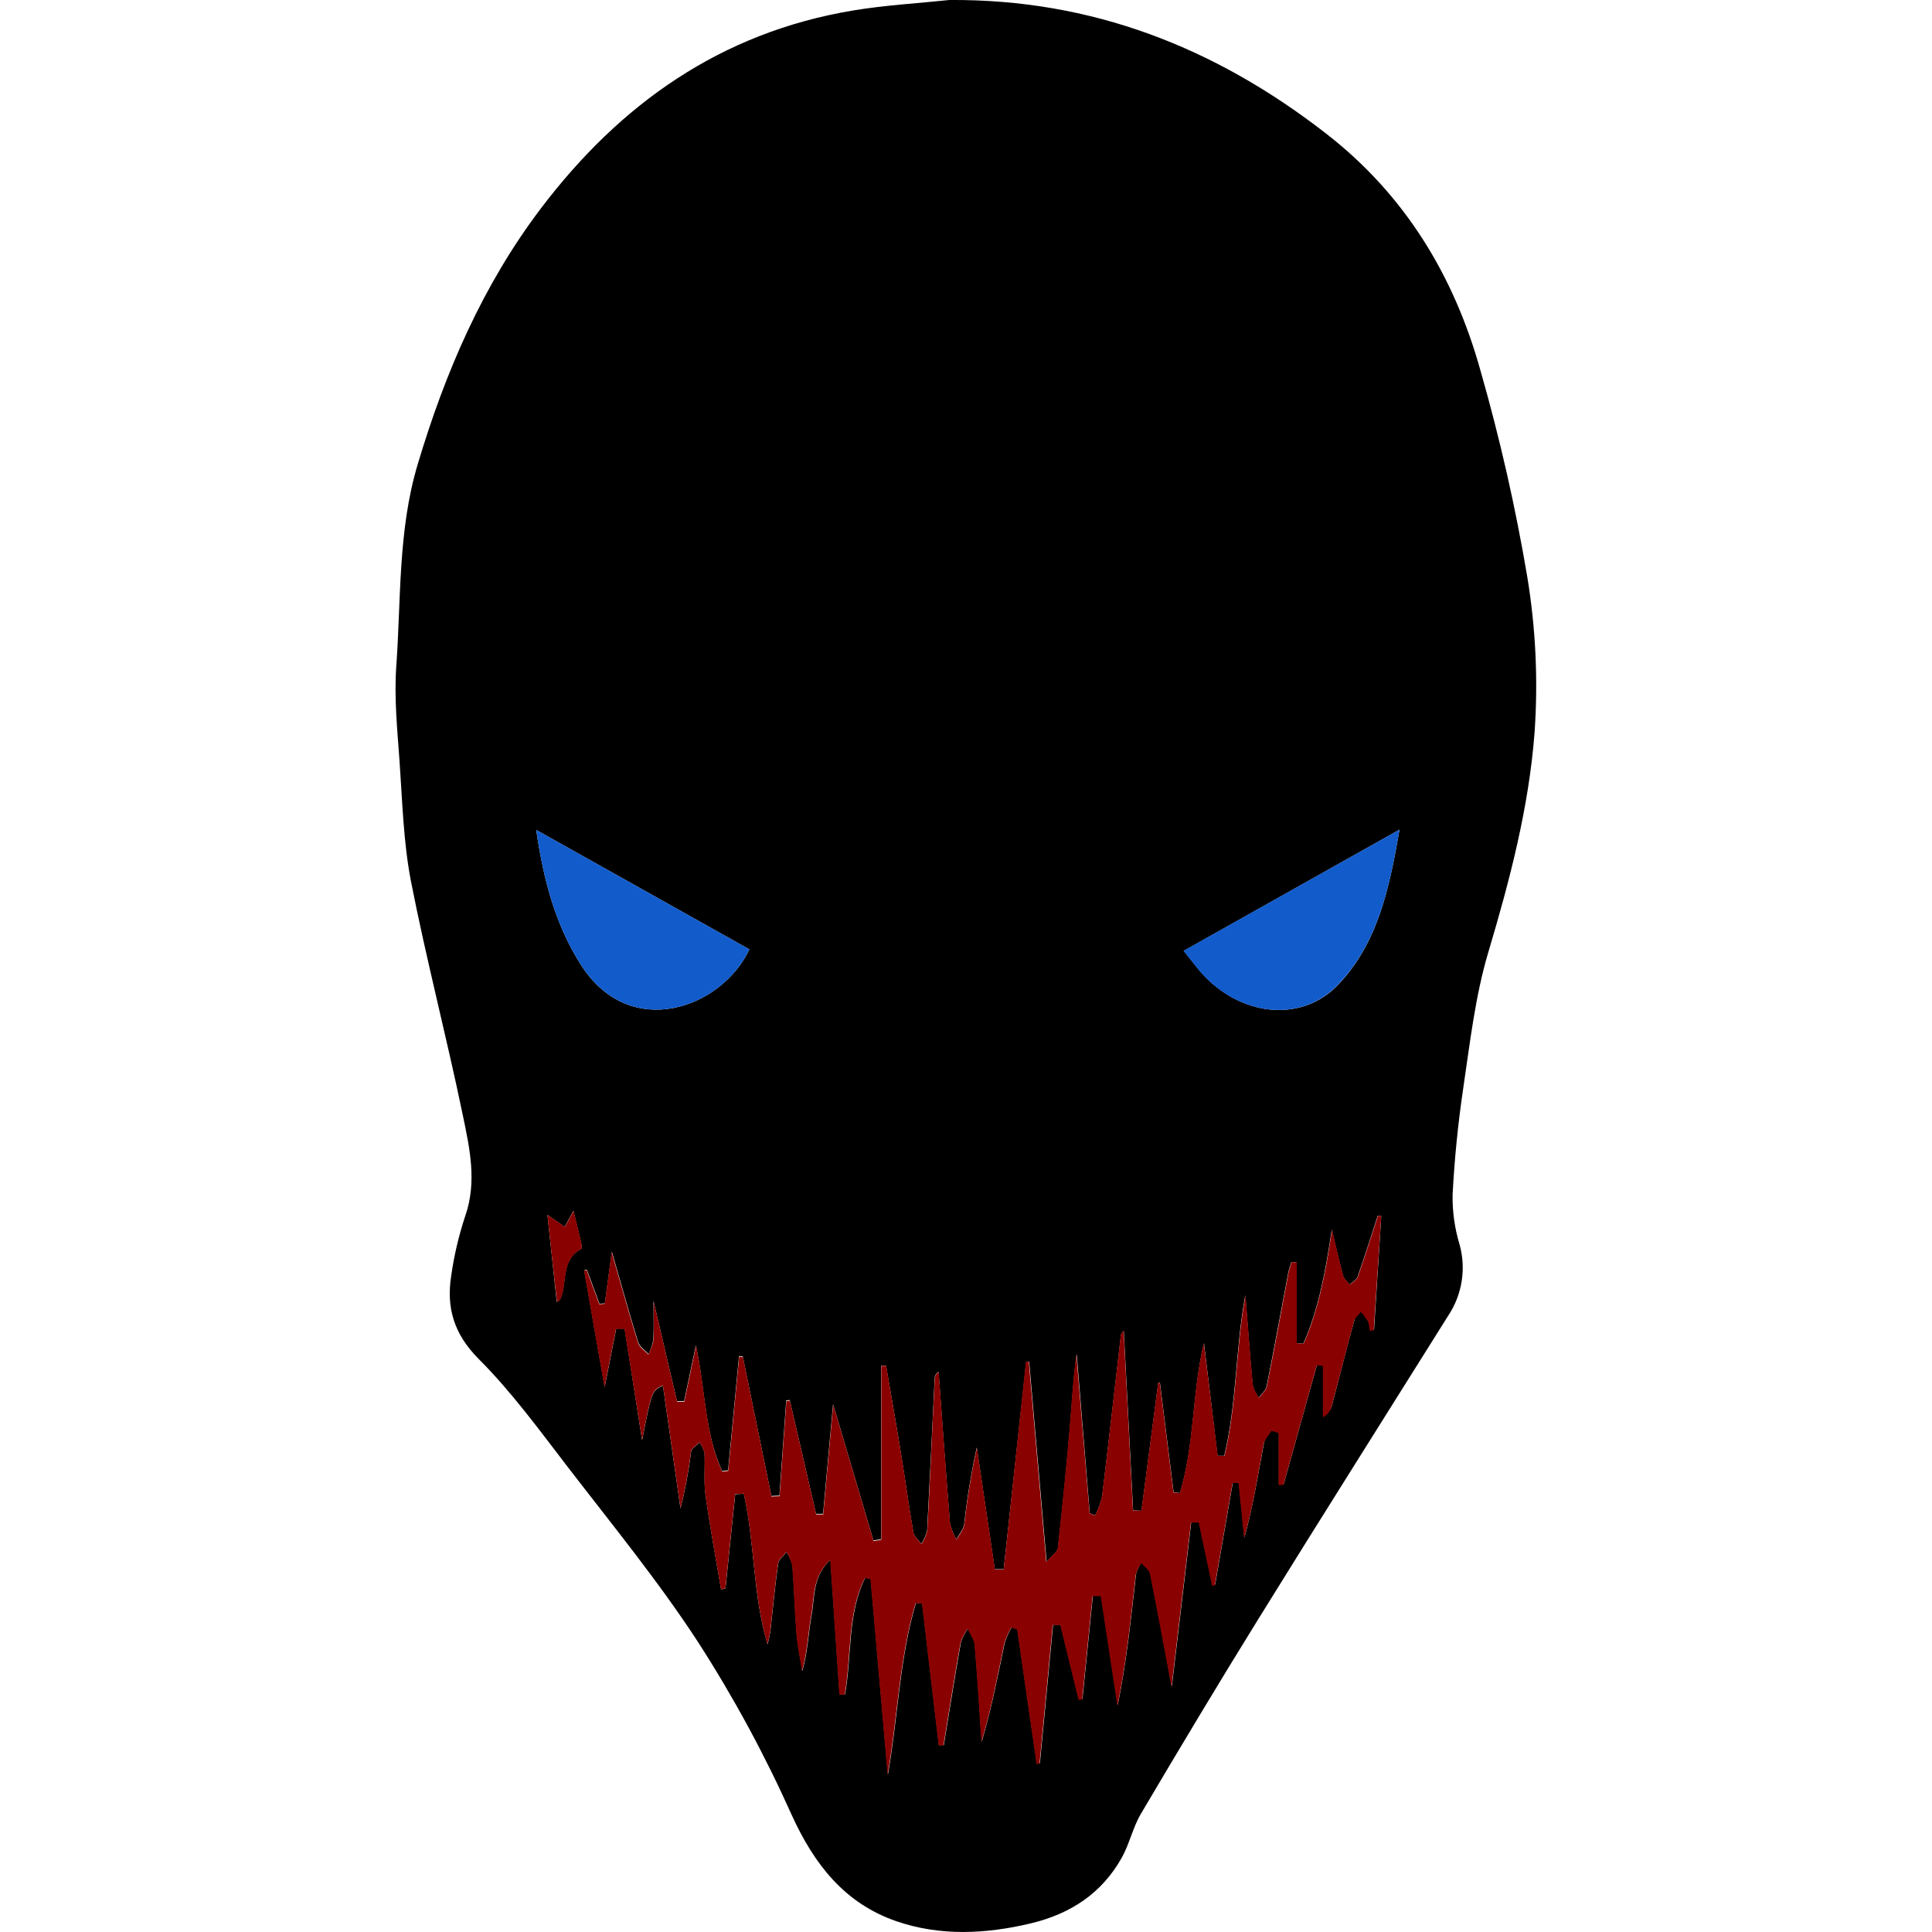
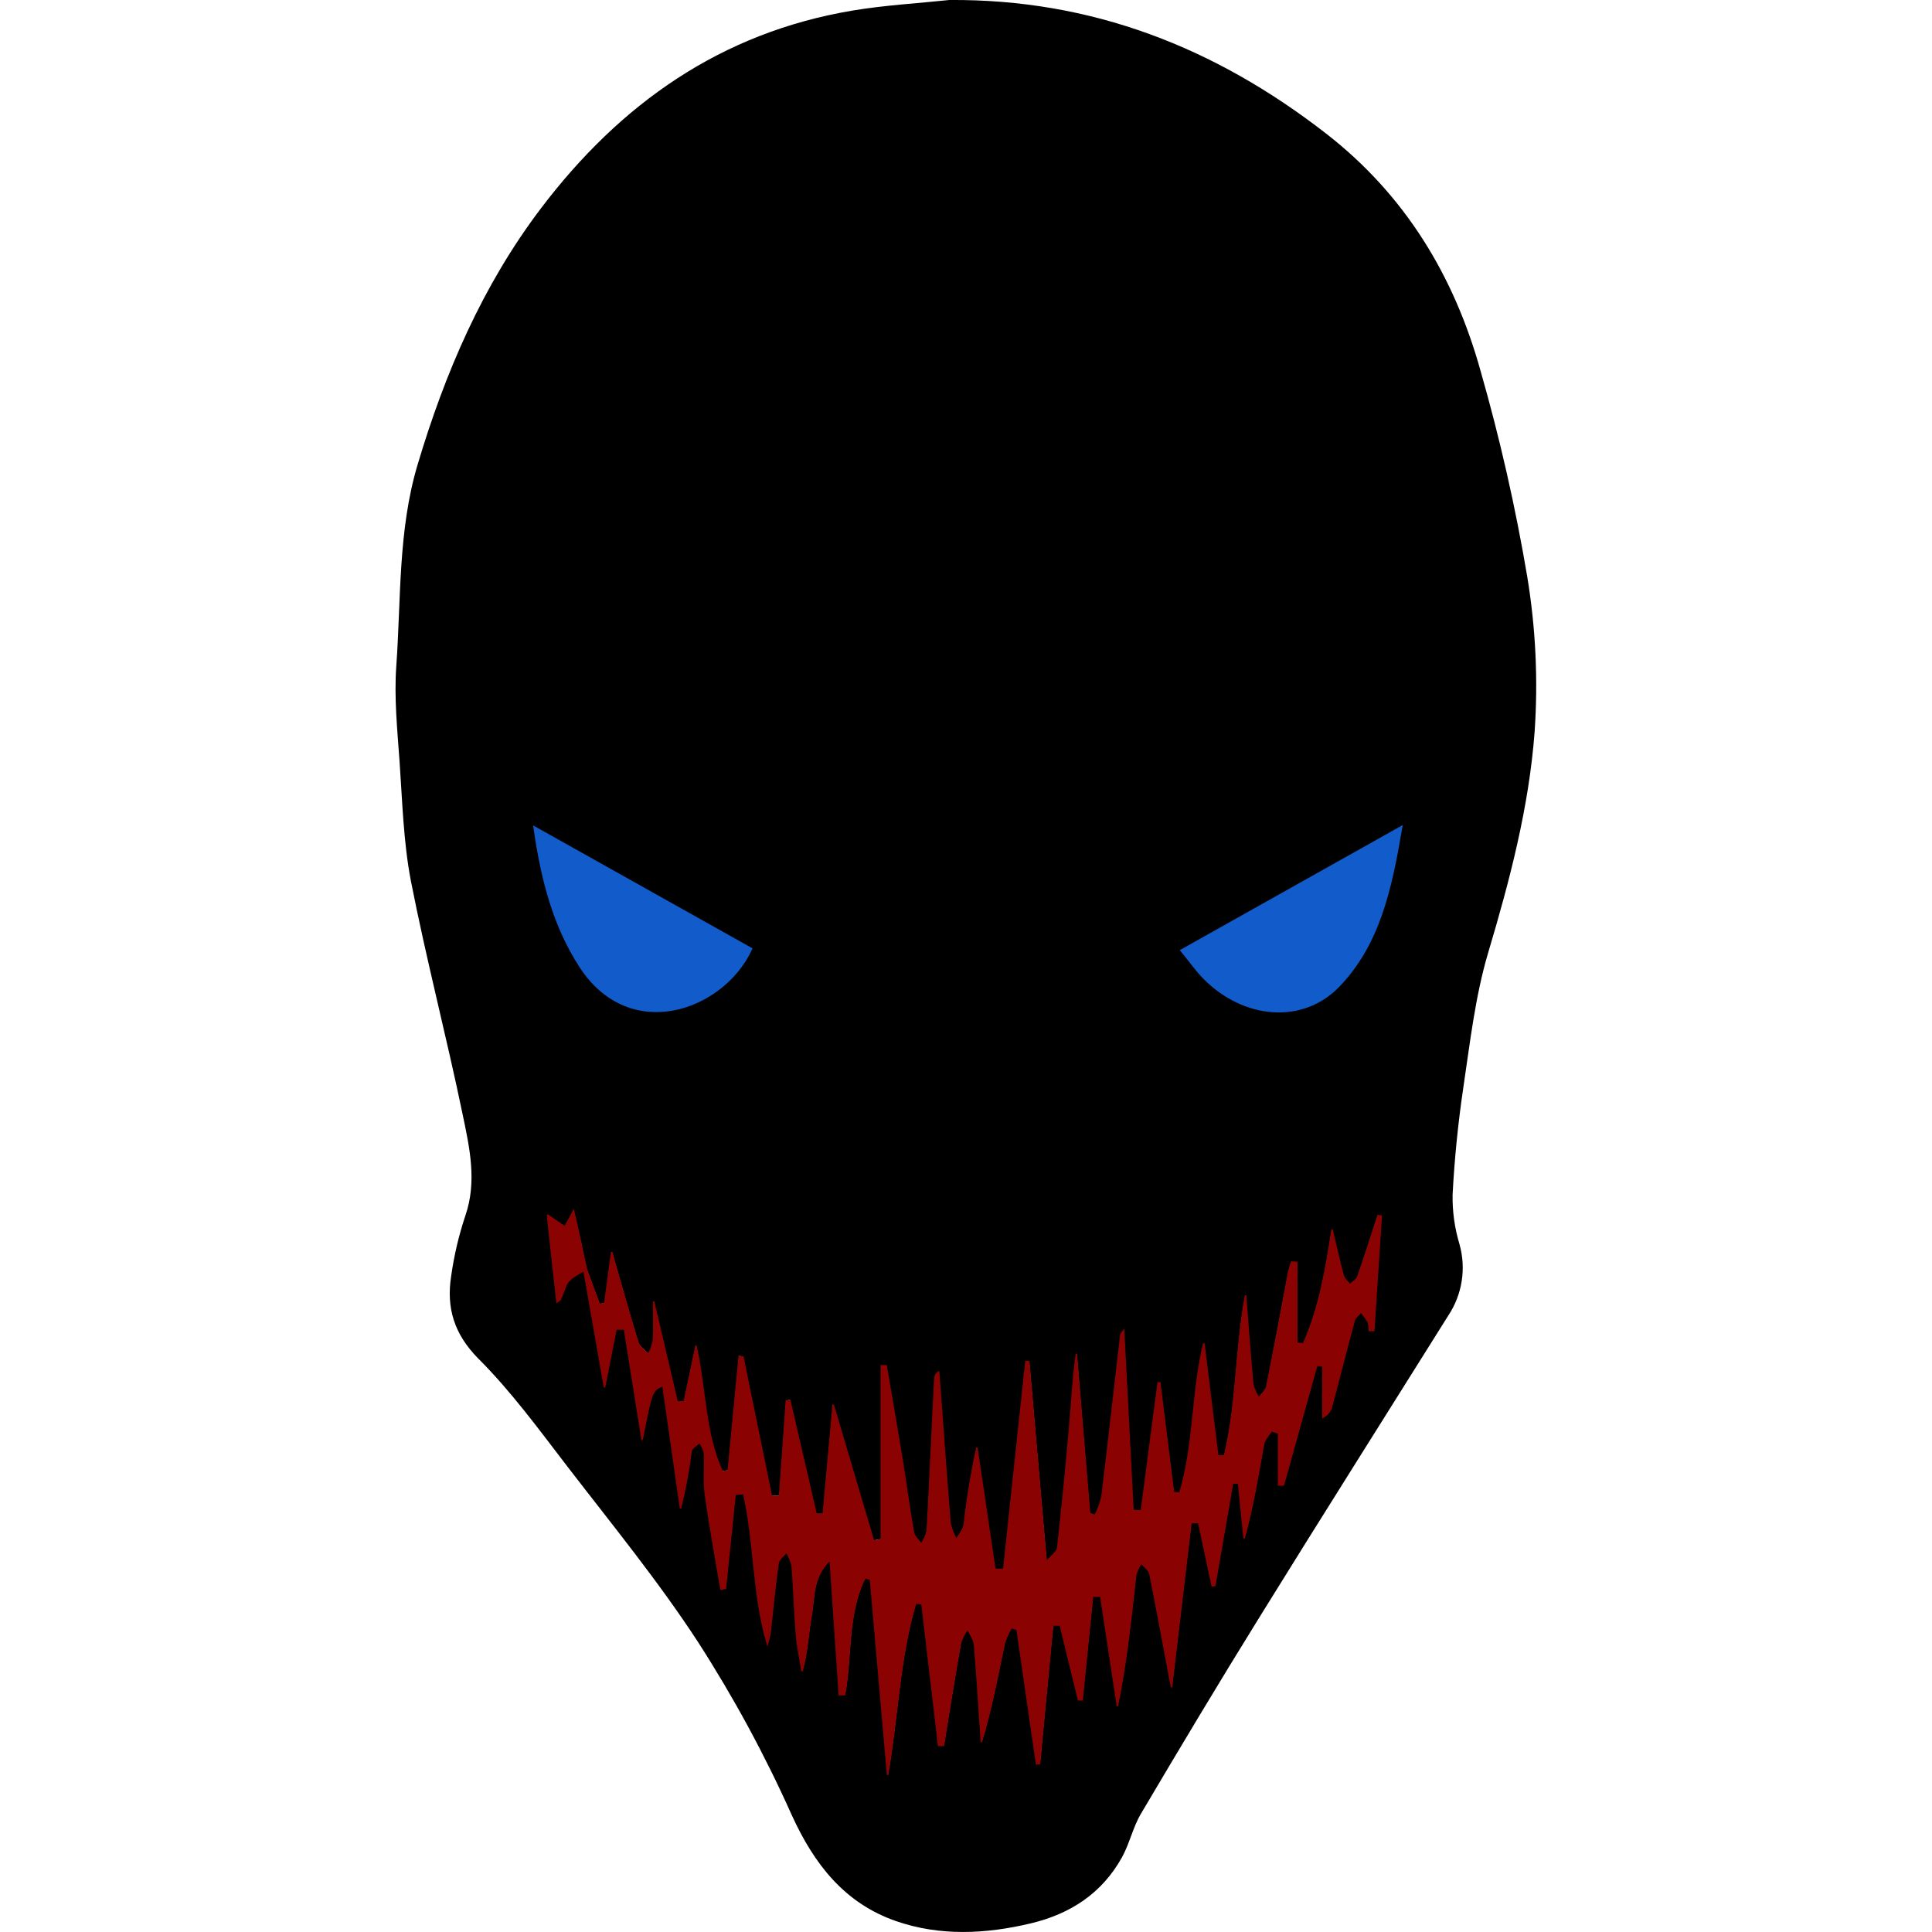
- <svg xmlns="http://www.w3.org/2000/svg" viewBox="-81.295 0 397.09 397.09">
+ <svg xmlns="http://www.w3.org/2000/svg" viewBox="-81.295 0 397.09 397.09" version="1.1" id="svg5">
+   <defs id="defs5" />
  <g id="Layer_2" data-name="Layer 2">
-     <g id="Layer_1-2" data-name="Layer 1">
-       <path fill="#010000" d="M113.82,0c29.26-.22,54.65,9.74,77.45,27.46C207.53,40.09,217.59,56.76,223,76.2a387.66,387.66,0,0,1,9.61,42.36,137.59,137.59,0,0,1,1.51,31.85c-1.15,15.45-5.1,30.49-9.55,45.41-2.67,9-3.72,18.45-5.11,27.76-1.08,7.29-1.82,14.66-2.2,22a33.35,33.35,0,0,0,1.41,10.12,17.78,17.78,0,0,1-2.3,14.7c-13,20.77-26.11,41.48-39,62.31-8.22,13.26-16.23,26.65-24.17,40.08-1.65,2.79-2.33,6.14-3.92,9-4.1,7.35-10.57,11.58-18.69,13.52-9.29,2.22-18.69,2.67-27.72-.46C92.33,391.19,86.05,383.21,81.41,373a267,267,0,0,0-19.2-35.45c-8.16-12.53-17.7-24.19-26.84-36.07C29.51,293.86,23.8,286,17,279.22c-5-5.07-6.57-10.44-5.57-16.92a69.84,69.84,0,0,1,2.91-12.4c2.44-7.05.88-14-.52-20.72-3.33-16.1-7.51-32-10.67-48.15C1.61,173,1.4,164.62.82,156.39.36,149.94-.3,143.43.15,137c1-13.87.34-27.94,4.38-41.48,5.64-18.91,13.33-36.82,25.35-52.69C46.21,21.29,66.92,6.68,94,2.16,100.53,1.07,107.2.7,113.82,0ZM202.6,249.93l-.72-.08c-1.37,4.19-2.69,8.41-4.15,12.57-.23.65-1.07,1.08-1.62,1.6-.47-.6-1.18-1.13-1.36-1.81-.85-3.14-1.56-6.32-2.32-9.48-1.24,8.18-2.6,16.06-5.85,23.45l-1.39-.12v-16.6l-1.06-.08c-.22.74-.5,1.47-.65,2.22-1.48,7.77-2.89,15.56-4.45,23.33-.17.86-1.07,1.58-1.63,2.36a8.9,8.9,0,0,1-1.24-2.64c-.57-6.14-1-12.28-1.5-18.43-2.07,11-1.73,22.23-4.34,33l-1.37,0-2.79-23.17c-2.46,10.22-1.89,20.83-4.93,30.8l-1.3-.1-2.82-22.56h-.34l-3.45,26.32-1.72-.09c-.64-12.22-1.27-24.45-1.92-36.93-.32.45-.56.64-.58.85-1.29,11.08-2.53,22.16-3.87,33.23a18.12,18.12,0,0,1-1.4,3.86l-1.14-.38L140,278.28c-.72,5.28-1,10.55-1.44,15.79q-1.05,12.06-2.4,24.07c-.09.81-1.18,1.51-2.34,2.89-1.26-14.47-2.43-27.82-3.59-41.18l-.6,0L125,322.51h-1.84q-1.84-12.48-3.7-25a151.63,151.63,0,0,0-2.59,15.76c-.15,1.1-1.06,2.09-1.62,3.12a12.7,12.7,0,0,1-1.3-3.33c-.84-10.36-1.58-20.73-2.34-31.1a1.57,1.57,0,0,0-.8,1.33c-.51,10.43-1,20.86-1.55,31.28a8.92,8.92,0,0,1-1.21,2.74c-.57-.8-1.48-1.52-1.63-2.39-.88-5-1.53-10-2.35-15-1-6.43-2.17-12.84-3.26-19.26l-1,0v35.68l-1.59.26c-2.73-9.24-5.47-18.48-8.29-28-.71,7.7-1.39,15.12-2.06,22.54l-1.44,0-5.41-23.39-.72.08q-.7,9.78-1.4,19.56l-1.66.07q-2.94-14.32-5.87-28.66l-.77-.1-2.25,23.49-1.23.16c-3.61-7.86-3.43-16.67-5.39-25.84-.92,4.38-1.67,7.93-2.42,11.48l-1.46,0c-1.53-6.51-3.05-13-4.83-20.6,0,3.37.1,5.7-.05,8A10.12,10.12,0,0,1,52,278.31c-.73-.82-1.84-1.52-2.14-2.48-1.89-6.14-3.61-12.34-5.4-18.57q-.72,5.33-1.43,10.62l-1.11.09q-1.31-3.5-2.59-7l-.55.1c1.36,7.8,2.73,15.59,4.21,24l2.37-12,1.73,0L50.68,296c2-10.14,2-10.14,4.28-11.19q1.82,12.64,3.61,25.25a99,99,0,0,0,2.19-11.74c.11-.69,1.14-1.23,1.75-1.84a6.57,6.57,0,0,1,1,2.14c.15,2.87-.18,5.78.2,8.6.9,6.51,2.11,13,3.2,19.46l.91-.22,2-19.34,1.76-.11c2.29,10.16,1.83,20.83,4.88,30.95a19.49,19.49,0,0,0,.74-4.12c.47-4.18.85-8.37,1.46-12.53.12-.83,1.11-1.53,1.7-2.29a9.16,9.16,0,0,1,1.23,2.72c.36,4.57.47,9.18.84,13.75.22,2.66.78,5.29,1.18,7.94,1.13-3.93,1.23-7.77,1.91-11.51s.14-7.78,3.88-11.39c.67,9.86,1.27,18.79,1.88,27.72l1.11,0c1.42-8,.46-16.53,4.16-24l1.13.25q1.75,20.13,3.52,40.25c2.08-11.79,2.36-23.81,5.76-35.28l1.3.05q1.71,14.58,3.43,29.16h1c1.15-7,2.27-14.09,3.51-21.12a10.55,10.55,0,0,1,1.45-2.83c.49,1.09,1.32,2.15,1.42,3.27.56,6.66,1,13.33,1.41,20,2-6.75,3.32-13.53,4.71-20.29a16.42,16.42,0,0,1,1.45-3.25l1.18.4q2,13.81,4,27.64l.62-.09q1.35-14.23,2.71-28.47h1.54l3.75,15.23.75,0q1.08-10.65,2.15-21.31l1.67,0q1.71,11.3,3.43,22.58c1.83-9,2.75-18,3.76-26.95a8.77,8.77,0,0,1,1.14-2.43c.61.74,1.61,1.4,1.78,2.22,1.51,7.5,2.88,15,4.44,23.31,1.39-11.72,2.71-22.79,4-33.85l1.58,0q1.38,6.49,2.77,13l.55-.06q1.82-10.54,3.65-21.07l1.22,0,1.15,11.38c1.78-6.45,2.8-12.92,4-19.36.17-1,1-1.83,1.6-2.74l1.48.46v10.66h1q3.44-12.3,6.86-24.6l1.25.12v10.54a3.44,3.44,0,0,0,1.8-2.25c1.56-5.87,3-11.76,4.64-17.62.19-.67.92-1.19,1.4-1.78a14.6,14.6,0,0,1,1.47,2.06,5.51,5.51,0,0,1,.25,1.76l.89,0ZM28.92,170.58c1.53,10.5,4,19.63,9.25,27.83,10.07,15.65,28.84,8.85,34.56-3.28Zm177.43-.06L162,195.43c1.74,2.13,3,3.87,4.42,5.36,8.16,8.29,20.06,9.19,27.29,1.63C201.86,193.86,204.23,182.79,206.35,170.52ZM31.22,249.69c.66,6.15,1.27,11.9,1.92,17.92.5-.39.63-.44.68-.54,1.58-3.4,0-8.11,4.35-10.4.16-.09.12-.72,0-1.07-.51-2.23-1.05-4.44-1.61-6.74l-1.79,3.31Z" />
-       <path fill="#890201" d="M202.6,249.93l-1.55,23.54-.89,0a5.51,5.51,0,0,0-.25-1.76,14.6,14.6,0,0,0-1.47-2.06c-.48.59-1.21,1.11-1.4,1.78-1.59,5.86-3.08,11.75-4.64,17.62a3.44,3.44,0,0,1-1.8,2.25V280.74l-1.25-.12q-3.42,12.3-6.86,24.6h-1V294.55l-1.48-.46c-.55.91-1.43,1.77-1.6,2.74-1.17,6.44-2.19,12.91-4,19.36l-1.15-11.38-1.22,0q-1.83,10.53-3.65,21.07l-.55.06q-1.38-6.5-2.77-13l-1.58,0c-1.31,11.06-2.63,22.13-4,33.85-1.56-8.28-2.93-15.81-4.44-23.31-.17-.82-1.17-1.48-1.78-2.22a8.77,8.77,0,0,0-1.14,2.43c-1,9-1.93,18-3.76,26.95q-1.71-11.29-3.43-22.58l-1.67,0q-1.07,10.66-2.15,21.31l-.75,0L136.62,334h-1.54q-1.37,14.24-2.71,28.47l-.62.09q-2-13.83-4-27.64l-1.18-.4a16.42,16.42,0,0,0-1.45,3.25c-1.39,6.76-2.67,13.54-4.71,20.29-.45-6.67-.85-13.34-1.41-20-.1-1.12-.93-2.18-1.42-3.27a10.55,10.55,0,0,0-1.45,2.83c-1.24,7-2.36,14.08-3.51,21.12h-1q-1.71-14.58-3.43-29.16l-1.3-.05c-3.4,11.47-3.68,23.49-5.76,35.28q-1.77-20.13-3.52-40.25l-1.13-.25c-3.7,7.43-2.74,16-4.16,24l-1.11,0c-.61-8.93-1.21-17.86-1.88-27.72-3.74,3.61-3.22,7.76-3.88,11.39s-.78,7.58-1.91,11.51c-.4-2.65-1-5.28-1.18-7.94-.37-4.57-.48-9.18-.84-13.75A9.16,9.16,0,0,0,80.34,319c-.59.76-1.58,1.46-1.7,2.29-.61,4.16-1,8.35-1.46,12.53a19.49,19.49,0,0,1-.74,4.12c-3-10.12-2.59-20.79-4.88-30.95l-1.76.11-2,19.34-.91.22c-1.09-6.48-2.3-12.95-3.2-19.46-.38-2.82-.05-5.73-.2-8.6a6.57,6.57,0,0,0-1-2.14c-.61.61-1.64,1.15-1.75,1.84A99,99,0,0,1,58.57,310q-1.8-12.61-3.61-25.25c-2.3,1.05-2.3,1.05-4.28,11.19l-3.63-22.78-1.73,0-2.37,12c-1.48-8.45-2.85-16.24-4.21-24l.55-.1q1.29,3.48,2.59,7l1.11-.09q.72-5.29,1.43-10.62c1.79,6.23,3.51,12.43,5.4,18.57.3,1,1.41,1.66,2.14,2.48A10.12,10.12,0,0,0,53,275.52c.15-2.32.05-4.65.05-8,1.78,7.59,3.3,14.09,4.83,20.6l1.46,0c.75-3.55,1.5-7.1,2.42-11.48,2,9.17,1.78,18,5.39,25.84l1.23-.16,2.25-23.49.77.1q2.94,14.33,5.87,28.66l1.66-.07q.7-9.78,1.4-19.56l.72-.08,5.41,23.39,1.44,0c.67-7.42,1.35-14.84,2.06-22.54,2.82,9.51,5.56,18.75,8.29,28l1.59-.26V280.71l1,0c1.09,6.42,2.22,12.83,3.26,19.26.82,5,1.47,10.05,2.35,15,.15.87,1.06,1.59,1.63,2.39a8.92,8.92,0,0,0,1.21-2.74c.57-10.42,1-20.85,1.55-31.28a1.57,1.57,0,0,1,.8-1.33c.76,10.37,1.5,20.74,2.34,31.1a12.7,12.7,0,0,0,1.3,3.33c.56-1,1.47-2,1.62-3.12a151.63,151.63,0,0,1,2.59-15.76q1.85,12.49,3.7,25H125l4.56-42.69.6,0c1.16,13.36,2.33,26.71,3.59,41.18,1.16-1.38,2.25-2.08,2.34-2.89q1.35-12,2.4-24.07c.46-5.24.72-10.51,1.44-15.79l2.73,32.77,1.14.38a18.12,18.12,0,0,0,1.4-3.86c1.34-11.07,2.58-22.15,3.87-33.23,0-.21.26-.4.58-.85.65,12.48,1.28,24.71,1.92,36.93l1.72.09,3.45-26.32h.34l2.82,22.56,1.3.1c3-10,2.47-20.58,4.93-30.8L169,299.23l1.37,0c2.61-10.8,2.27-22,4.34-33,.48,6.15.93,12.29,1.5,18.43a8.9,8.9,0,0,0,1.24,2.64c.56-.78,1.46-1.5,1.63-2.36,1.56-7.77,3-15.56,4.45-23.33.15-.75.43-1.48.65-2.22l1.06.08v16.6l1.39.12c3.25-7.39,4.61-15.27,5.85-23.45.76,3.16,1.47,6.34,2.32,9.48.18.68.89,1.21,1.36,1.81.55-.52,1.39-.95,1.62-1.6,1.46-4.16,2.78-8.38,4.15-12.57Z" />
-       <path fill="#115bcb" d="M28.92,170.58l43.81,24.55c-5.72,12.13-24.49,18.93-34.56,3.28C32.9,190.21,30.45,181.08,28.92,170.58Z" />
-       <path fill="#115bcb" d="M206.35,170.52c-2.12,12.27-4.49,23.34-12.69,31.9-7.23,7.56-19.13,6.66-27.29-1.63-1.47-1.49-2.68-3.23-4.42-5.36Z" />
-       <path fill="#890201" d="M31.22,249.69l3.59,2.48,1.79-3.31c.56,2.3,1.1,4.51,1.61,6.74.08.35.12,1,0,1.07-4.3,2.29-2.77,7-4.35,10.4,0,.1-.18.15-.68.54C32.49,261.59,31.88,255.84,31.22,249.69Z" />
-     </g>
+     <path id="path1" d="m 113.82,0 c 29.26,-0.22 54.65,9.74 77.45,27.46 16.26,12.63 26.32,29.3 31.73,48.74 3.992,13.929 7.201,28.071 9.61,42.36 1.736,10.522 2.243,21.211 1.51,31.85 -1.15,15.45 -5.1,30.49 -9.55,45.41 -2.67,9 -3.72,18.45 -5.11,27.76 -1.08,7.29 -1.82,14.66 -2.2,22 -0.053,3.426 0.423,6.839 1.41,10.12 1.419,5.001 0.579,10.372 -2.3,14.7 -13,20.77 -26.11,41.48 -39,62.31 -8.22,13.26 -16.23,26.65 -24.17,40.08 -1.65,2.79 -2.33,6.14 -3.92,9 -4.1,7.35 -10.57,11.58 -18.69,13.52 -9.29,2.22 -18.69,2.67 -27.72,-0.46 C 92.33,391.19 86.05,383.21 81.41,373 75.913,360.716 69.494,348.866 62.21,337.55 54.05,325.02 44.51,313.36 35.37,301.48 29.51,293.86 23.8,286 17,279.22 c -5,-5.07 -6.57,-10.44 -5.57,-16.92 0.59,-4.213 1.564,-8.364 2.91,-12.4 2.44,-7.05 0.88,-14 -0.52,-20.72 -3.33,-16.1 -7.51,-32 -10.67,-48.15 C 1.61,173 1.4,164.62 0.82,156.39 0.36,149.94 -0.3,143.43 0.15,137 1.15,123.13 0.49,109.06 4.53,95.52 10.17,76.61 17.86,58.7 29.88,42.83 46.21,21.29 66.92,6.68 94,2.16 100.53,1.07 107.2,0.7 113.82,0 Z m 88.78,249.93 -0.72,-0.08 c -1.37,4.19 -2.69,8.41 -4.15,12.57 -0.23,0.65 -1.07,1.08 -1.62,1.6 -0.47,-0.6 -1.18,-1.13 -1.36,-1.81 -0.85,-3.14 -1.56,-6.32 -2.32,-9.48 -1.24,8.18 -2.6,16.06 -5.85,23.45 l -1.39,-0.12 v -16.6 l -1.06,-0.08 c -0.22,0.74 -0.5,1.47 -0.65,2.22 -1.48,7.77 -2.89,15.56 -4.45,23.33 -0.17,0.86 -1.07,1.58 -1.63,2.36 -0.556,-0.806 -0.975,-1.698 -1.24,-2.64 -0.57,-6.14 -1,-12.28 -1.5,-18.43 -2.07,11 -1.73,22.23 -4.34,33 h -1.37 l -2.79,-23.17 c -2.46,10.22 -1.89,20.83 -4.93,30.8 l -1.3,-0.1 -2.82,-22.56 h -0.34 l -3.45,26.32 -1.72,-0.09 c -0.64,-12.22 -1.27,-24.45 -1.92,-36.93 -0.32,0.45 -0.56,0.64 -0.58,0.85 -1.29,11.08 -2.53,22.16 -3.87,33.23 -0.319,1.336 -0.789,2.631 -1.4,3.86 l -1.14,-0.38 -2.69,-32.77 c -0.72,5.28 -1,10.55 -1.44,15.79 -0.7,8.04 -1.5,16.063 -2.4,24.07 -0.09,0.81 -1.18,1.51 -2.34,2.89 -1.26,-14.47 -2.43,-27.82 -3.59,-41.18 h -0.6 L 125,322.51 h -1.84 c -1.227,-8.32 -2.46,-16.653 -3.7,-25 -1.14,5.204 -2.004,10.465 -2.59,15.76 -0.15,1.1 -1.06,2.09 -1.62,3.12 -0.588,-1.043 -1.026,-2.164 -1.3,-3.33 -0.84,-10.36 -1.58,-20.73 -2.34,-31.1 -0.482,0.271 -0.786,0.777 -0.8,1.33 -0.51,10.43 -1,20.86 -1.55,31.28 -0.246,0.975 -0.655,1.901 -1.21,2.74 -0.57,-0.8 -1.48,-1.52 -1.63,-2.39 -0.88,-5 -1.53,-10 -2.35,-15 -1,-6.43 -2.17,-12.84 -3.26,-19.26 h -1 v 35.68 l -1.59,0.26 c -2.73,-9.24 -5.47,-18.48 -8.29,-28 -0.71,7.7 -1.39,15.12 -2.06,22.54 h -1.44 l -5.41,-23.39 -0.72,0.08 -1.4,19.56 -1.66,0.07 c -1.96,-9.547 -3.917,-19.1 -5.87,-28.66 l -0.77,-0.1 -2.25,23.49 -1.23,0.16 c -3.61,-7.86 -3.43,-16.67 -5.39,-25.84 -0.92,4.38 -1.67,7.93 -2.42,11.48 h -1.46 c -1.53,-6.51 -3.05,-13 -4.83,-20.6 0,3.37 0.1,5.7 -0.05,8 -0.173,1.017 -0.5,2.002 -0.97,2.92 -0.73,-0.82 -1.84,-1.52 -2.14,-2.48 -1.89,-6.14 -3.61,-12.34 -5.4,-18.57 -0.48,3.553 -0.957,7.093 -1.43,10.62 l -1.11,0.09 c -0.873,-2.333 -1.737,-4.667 -2.59,-7 l -0.55,0.1 c 1.36,7.8 2.73,15.59 4.21,24 l 2.37,-12 h 1.73 L 50.68,296 c 2,-10.14 2,-10.14 4.28,-11.19 1.213,8.427 2.417,16.843 3.61,25.25 0.966,-3.866 1.697,-7.786 2.19,-11.74 0.11,-0.69 1.14,-1.23 1.75,-1.84 0.46,0.647 0.799,1.372 1,2.14 0.15,2.87 -0.18,5.78 0.2,8.6 0.9,6.51 2.11,13 3.2,19.46 l 0.91,-0.22 2,-19.34 1.76,-0.11 c 2.29,10.16 1.83,20.83 4.88,30.95 0.394,-1.343 0.642,-2.724 0.74,-4.12 0.47,-4.18 0.85,-8.37 1.46,-12.53 0.12,-0.83 1.11,-1.53 1.7,-2.29 0.556,0.833 0.971,1.752 1.23,2.72 0.36,4.57 0.47,9.18 0.84,13.75 0.22,2.66 0.78,5.29 1.18,7.94 1.13,-3.93 1.23,-7.77 1.91,-11.51 0.68,-3.74 0.14,-7.78 3.88,-11.39 0.67,9.86 1.27,18.79 1.88,27.72 h 1.11 c 1.42,-8 0.46,-16.53 4.16,-24 l 1.13,0.25 c 1.167,13.42 2.34,26.837 3.52,40.25 2.08,-11.79 2.36,-23.81 5.76,-35.28 l 1.3,0.05 c 1.14,9.72 2.283,19.44 3.43,29.16 h 1 c 1.15,-7 2.27,-14.09 3.51,-21.12 0.338,-1.011 0.826,-1.965 1.45,-2.83 0.49,1.09 1.32,2.15 1.42,3.27 0.56,6.66 1,13.33 1.41,20 2,-6.75 3.32,-13.53 4.71,-20.29 0.364,-1.133 0.85,-2.222 1.45,-3.25 l 1.18,0.4 c 1.333,9.207 2.667,18.42 4,27.64 l 0.62,-0.09 c 0.9,-9.487 1.803,-18.977 2.71,-28.47 h 1.54 l 3.75,15.23 h 0.75 c 0.72,-7.1 1.437,-14.203 2.15,-21.31 h 1.67 c 1.14,7.533 2.283,15.06 3.43,22.58 1.83,-9 2.75,-18 3.76,-26.95 0.253,-0.864 0.638,-1.683 1.14,-2.43 0.61,0.74 1.61,1.4 1.78,2.22 1.51,7.5 2.88,15 4.44,23.31 1.39,-11.72 2.71,-22.79 4,-33.85 h 1.58 c 0.92,4.327 1.843,8.66 2.77,13 l 0.55,-0.06 c 1.213,-7.027 2.43,-14.05 3.65,-21.07 h 1.22 l 1.15,11.38 c 1.78,-6.45 2.8,-12.92 4,-19.36 0.17,-1 1,-1.83 1.6,-2.74 l 1.48,0.46 v 10.66 h 1 c 2.293,-8.2 4.58,-16.4 6.86,-24.6 l 1.25,0.12 v 10.54 c 0.9,-0.45 1.558,-1.273 1.8,-2.25 1.56,-5.87 3,-11.76 4.64,-17.62 0.19,-0.67 0.92,-1.19 1.4,-1.78 0.549,0.643 1.041,1.332 1.47,2.06 0.178,0.569 0.262,1.164 0.25,1.76 h 0.89 z M 28.92,170.58 c 1.53,10.5 4,19.63 9.25,27.83 10.07,15.65 28.84,8.85 34.56,-3.28 z M 206.35,170.52 162,195.43 c 1.74,2.13 3,3.87 4.42,5.36 8.16,8.29 20.06,9.19 27.29,1.63 8.15,-8.56 10.52,-19.63 12.64,-31.9 z M 31.22,249.69 c 0.66,6.15 1.27,11.9 1.92,17.92 0.5,-0.39 0.63,-0.44 0.68,-0.54 1.58,-3.4 0,-8.11 4.35,-10.4 0.16,-0.09 0.088,-0.711 0,-1.07 -0.543,-2.222 -1.05,-4.44 -1.61,-6.74 l -1.79,3.31 z" />
+     <path id="path5" d="m 31.22,249.69 3.59,2.48 1.79,-3.31 c 0.56,2.3 2.177,9.966 2.687,12.196 0.08,0.35 -0.424,0.033 -0.544,0.103 -4.3,2.29 -3.303,2.51 -4.883,5.91 0,0.1 -0.18,0.15 -0.68,0.54 -0.69,-6.02 -1.3,-11.77 -1.96,-17.92 z m 171.38,0.24 -1.55,23.54 h -0.89 c 0.013,-0.596 -0.072,-1.191 -0.25,-1.76 -0.429,-0.728 -0.921,-1.417 -1.47,-2.06 -0.48,0.59 -1.21,1.11 -1.4,1.78 -1.59,5.86 -3.08,11.75 -4.64,17.62 -0.242,0.977 -0.9,1.8 -1.8,2.25 v -10.56 l -1.25,-0.12 c -2.28,8.2 -4.567,16.4 -6.86,24.6 h -1 v -10.67 l -1.48,-0.46 c -0.55,0.91 -1.43,1.77 -1.6,2.74 -1.17,6.44 -2.19,12.91 -4,19.36 l -1.15,-11.38 h -1.22 c -1.22,7.02 -2.437,14.043 -3.65,21.07 l -0.55,0.06 c -0.92,-4.333 -1.843,-8.667 -2.77,-13 h -1.58 c -1.31,11.06 -2.63,22.13 -4,33.85 -1.56,-8.28 -2.93,-15.81 -4.44,-23.31 -0.17,-0.82 -1.17,-1.48 -1.78,-2.22 -0.502,0.747 -0.887,1.566 -1.14,2.43 -1,9 -1.93,18 -3.76,26.95 -1.14,-7.527 -2.283,-15.053 -3.43,-22.58 h -1.67 c -0.713,7.107 -1.43,14.21 -2.15,21.31 h -0.75 L 136.62,334 h -1.54 c -0.913,9.493 -1.817,18.983 -2.71,28.47 l -0.62,0.09 c -1.333,-9.22 -2.667,-18.433 -4,-27.64 l -1.18,-0.4 c -0.6,1.028 -1.086,2.117 -1.45,3.25 -1.39,6.76 -2.67,13.54 -4.71,20.29 -0.45,-6.67 -0.85,-13.34 -1.41,-20 -0.1,-1.12 -0.93,-2.18 -1.42,-3.27 -0.624,0.865 -1.112,1.819 -1.45,2.83 -1.24,7 -2.36,14.08 -3.51,21.12 h -1 c -1.14,-9.72 -2.283,-19.44 -3.43,-29.16 l -1.3,-0.05 c -3.4,11.47 -3.68,23.49 -5.76,35.28 -1.18,-13.42 -2.353,-26.837 -3.52,-40.25 l -1.13,-0.25 c -3.7,7.43 -2.74,16 -4.16,24 H 91.21 C 90.6,339.38 90,330.45 89.33,320.59 c -3.74,3.61 -3.22,7.76 -3.88,11.39 -0.66,3.63 -0.78,7.58 -1.91,11.51 -0.4,-2.65 -1,-5.28 -1.18,-7.94 -0.37,-4.57 -0.48,-9.18 -0.84,-13.75 -0.235,-0.993 -0.634,-1.939 -1.18,-2.8 -0.59,0.76 -1.58,1.46 -1.7,2.29 -0.61,4.16 -1,8.35 -1.46,12.53 -0.098,1.396 -0.346,2.777 -0.74,4.12 -3,-10.12 -2.59,-20.79 -4.88,-30.95 l -1.76,0.11 -2,19.34 -0.91,0.22 c -1.09,-6.48 -2.3,-12.95 -3.2,-19.46 -0.38,-2.82 -0.05,-5.73 -0.2,-8.6 -0.201,-0.768 -0.54,-1.493 -1,-2.14 -0.61,0.61 -1.64,1.15 -1.75,1.84 -0.488,3.94 -1.213,7.847 -2.17,11.7 -1.2,-8.407 -2.403,-16.823 -3.61,-25.25 -2.3,1.05 -2.3,1.05 -4.28,11.19 l -3.63,-22.78 h -1.73 l -2.37,12 c -1.48,-8.45 -2.85,-16.24 -4.21,-24 l 0.55,-0.1 c 0.86,2.32 1.723,4.653 2.59,7 l 1.11,-0.09 c 0.48,-3.527 0.957,-7.067 1.43,-10.62 1.79,6.23 3.51,12.43 5.4,18.57 0.3,1 1.41,1.66 2.14,2.48 0.491,-0.902 0.841,-1.873 1.04,-2.88 0.15,-2.32 0.05,-4.65 0.05,-8 1.78,7.59 3.3,14.09 4.83,20.6 h 1.46 c 0.75,-3.55 1.5,-7.1 2.42,-11.48 2,9.17 1.78,18 5.39,25.84 l 1.23,-0.16 2.25,-23.49 0.77,0.1 c 1.96,9.553 3.917,19.107 5.87,28.66 l 1.66,-0.07 1.4,-19.56 0.72,-0.08 5.41,23.39 h 1.44 c 0.67,-7.42 1.35,-14.84 2.06,-22.54 2.82,9.51 5.56,18.75 8.29,28 l 1.59,-0.26 v -35.76 h 1 c 1.09,6.42 2.22,12.83 3.26,19.26 0.82,5 1.47,10.05 2.35,15 0.15,0.87 1.06,1.59 1.63,2.39 0.555,-0.839 0.964,-1.765 1.21,-2.74 0.57,-10.42 1,-20.85 1.55,-31.28 0.014,-0.553 0.318,-1.059 0.8,-1.33 0.76,10.37 1.5,20.74 2.34,31.1 0.274,1.166 0.712,2.287 1.3,3.33 0.56,-1 1.47,-2 1.62,-3.12 0.586,-5.295 1.45,-10.556 2.59,-15.76 1.233,8.327 2.467,16.66 3.7,25 H 125 l 4.56,-42.69 h 0.6 c 1.16,13.36 2.33,26.71 3.59,41.18 1.16,-1.38 2.25,-2.08 2.34,-2.89 0.9,-8 1.7,-16.023 2.4,-24.07 0.46,-5.24 0.72,-10.51 1.44,-15.79 l 2.73,32.77 1.14,0.38 c 0.611,-1.229 1.081,-2.524 1.4,-3.86 1.34,-11.07 2.58,-22.15 3.87,-33.23 0,-0.21 0.26,-0.4 0.58,-0.85 0.65,12.48 1.28,24.71 1.92,36.93 l 1.72,0.09 3.45,-26.32 h 0.34 l 2.82,22.56 1.3,0.1 c 3,-10 2.47,-20.58 4.93,-30.8 l 2.87,23.16 h 1.37 c 2.61,-10.8 2.27,-22 4.34,-33 0.48,6.15 0.93,12.29 1.5,18.43 0.265,0.942 0.684,1.834 1.24,2.64 0.56,-0.78 1.46,-1.5 1.63,-2.36 1.56,-7.77 3,-15.56 4.45,-23.33 0.15,-0.75 0.43,-1.48 0.65,-2.22 l 1.06,0.08 v 16.6 l 1.39,0.12 c 3.25,-7.39 4.61,-15.27 5.85,-23.45 0.76,3.16 1.47,6.34 2.32,9.48 0.18,0.68 0.89,1.21 1.36,1.81 0.55,-0.52 1.39,-0.95 1.62,-1.6 1.46,-4.16 2.78,-8.38 4.15,-12.57 z" style="mix-blend-mode:normal;fill:#8a0201;fill-opacity:1;stroke:#8a0201;stroke-width:0.3;stroke-dasharray:none;stroke-opacity:1;paint-order:markers stroke fill" />
+     <path fill="#115bcb" d="M28.92,170.58l43.81,24.55c-5.72,12.13-24.49,18.93-34.56,3.28C32.9,190.21,30.45,181.08,28.92,170.58Z" id="path3" style="stroke:#115bcb;stroke-opacity:1" />
+     <path fill="#115bcb" d="M206.35,170.52c-2.12,12.27-4.49,23.34-12.69,31.9-7.23,7.56-19.13,6.66-27.29-1.63-1.47-1.49-2.68-3.23-4.42-5.36Z" id="path4" style="stroke:#115bcb;stroke-opacity:1" />
  </g>
</svg>
